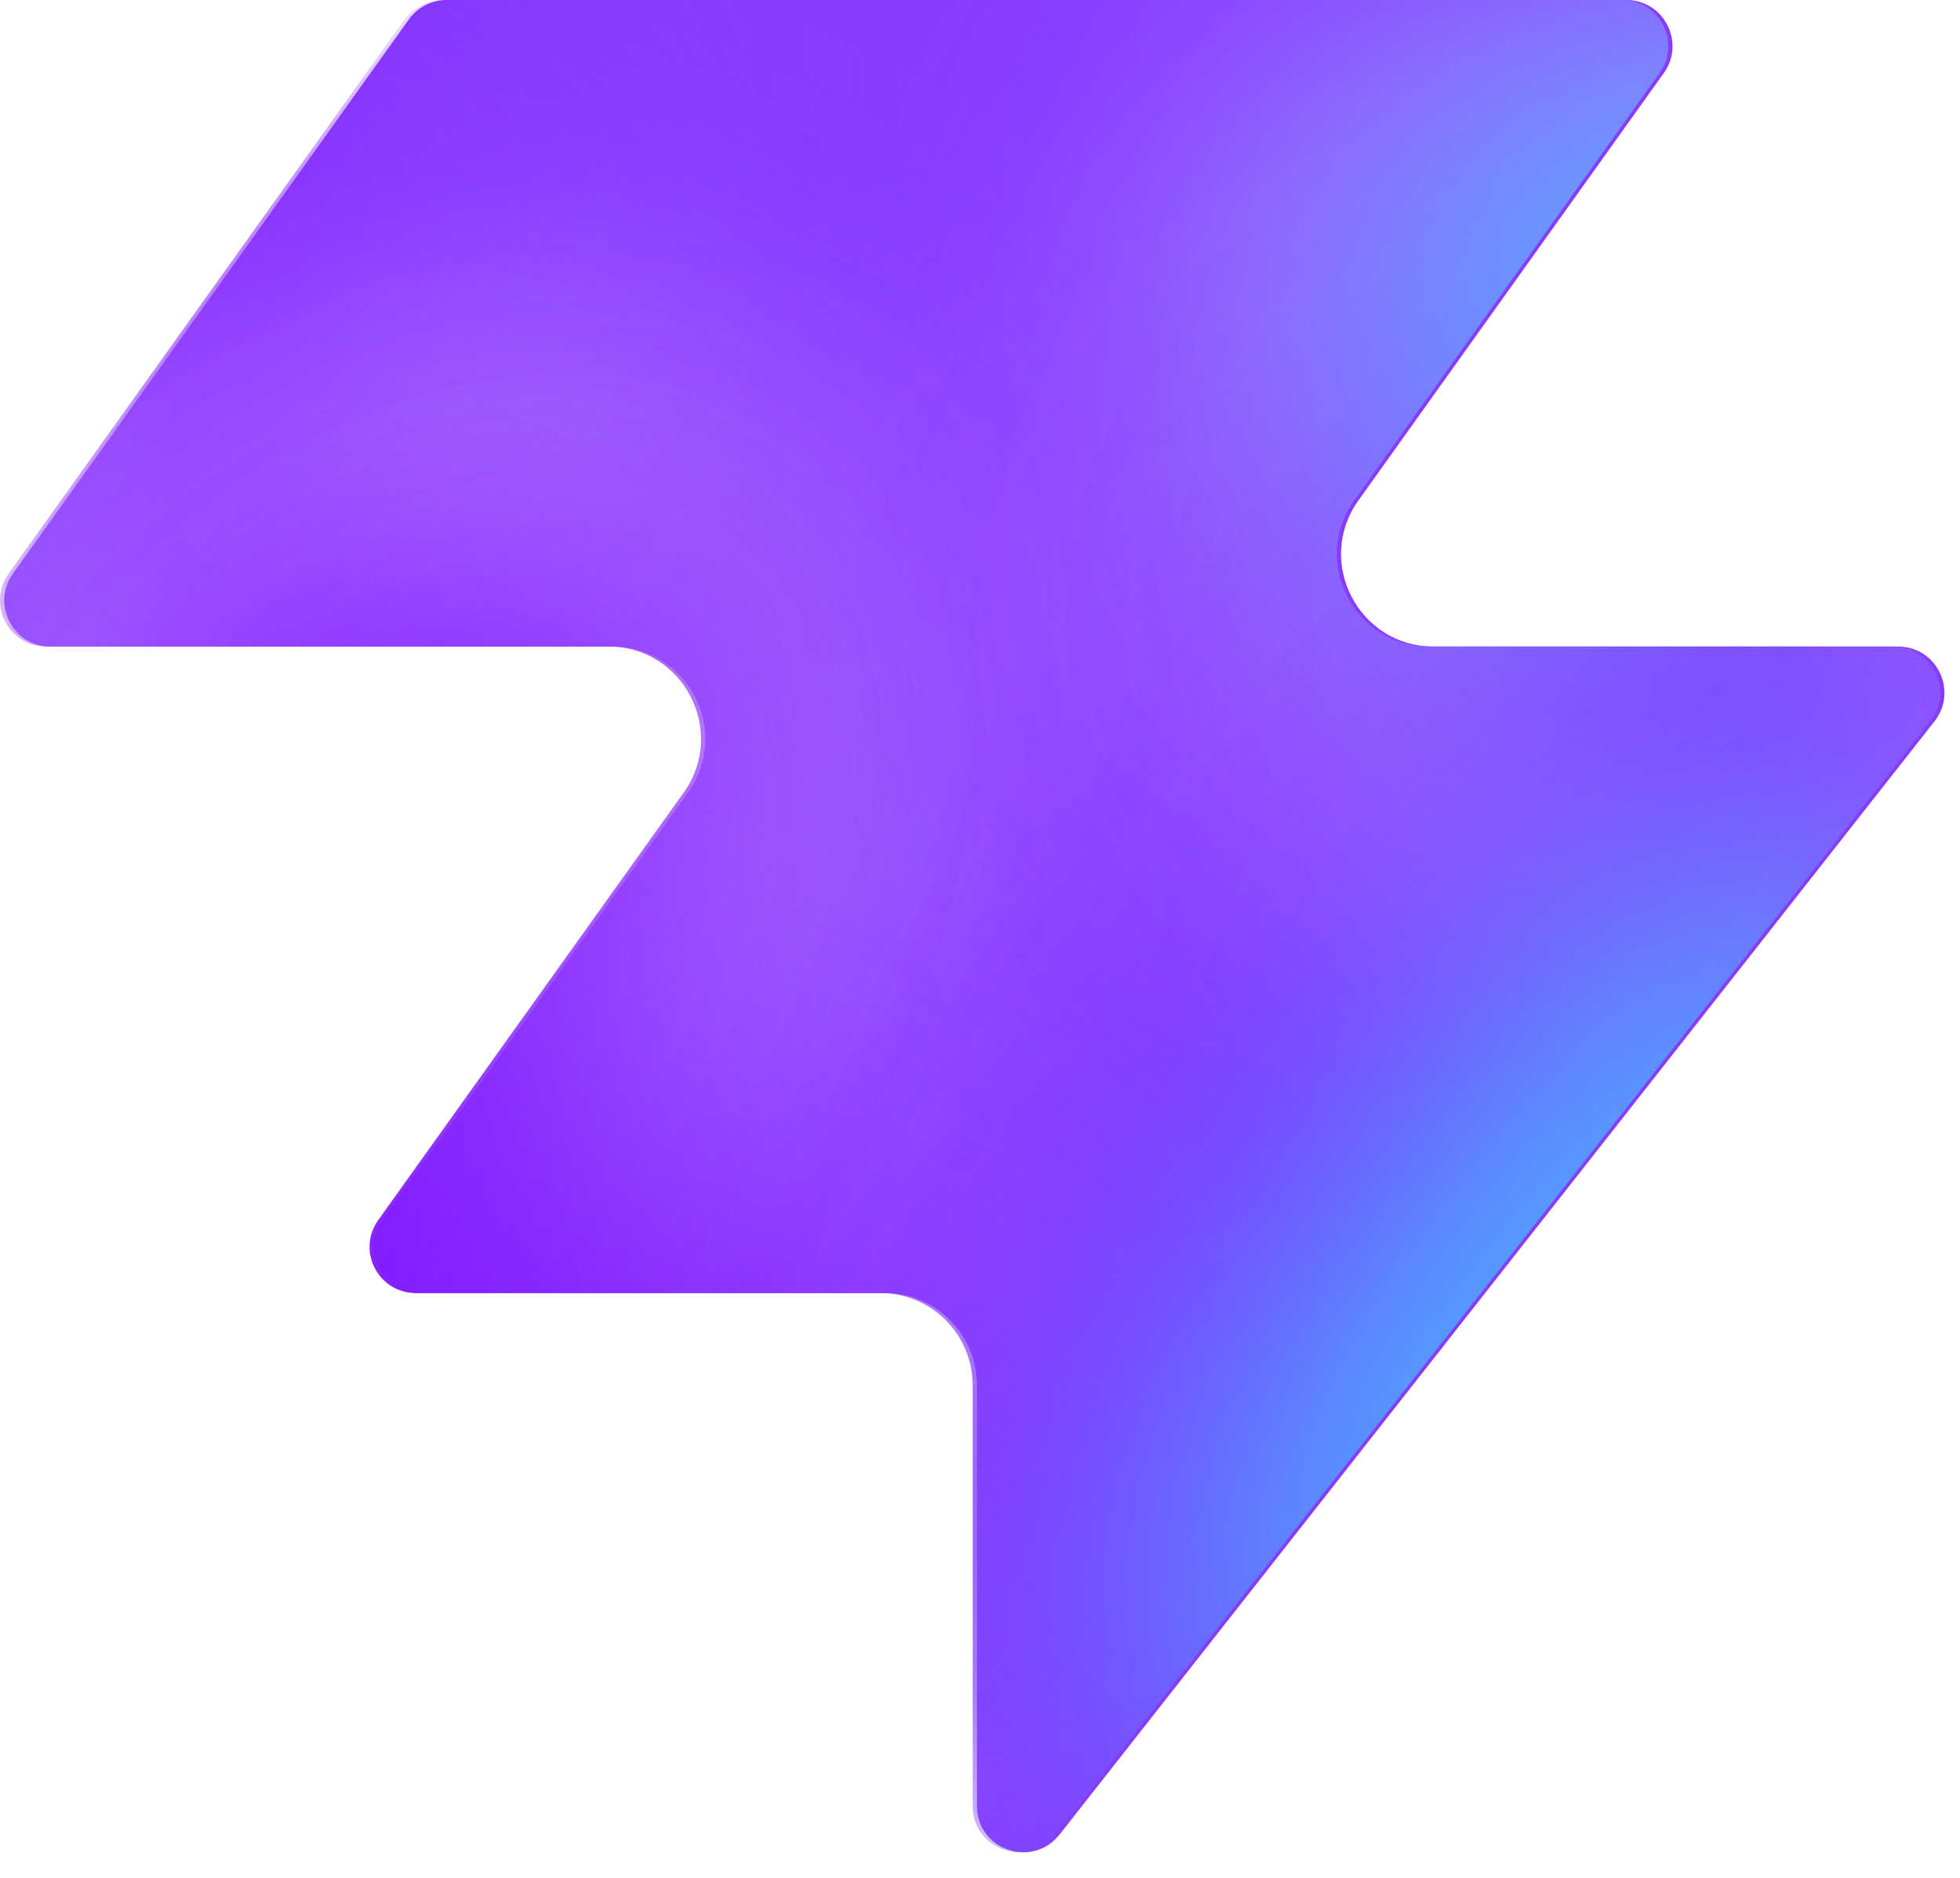
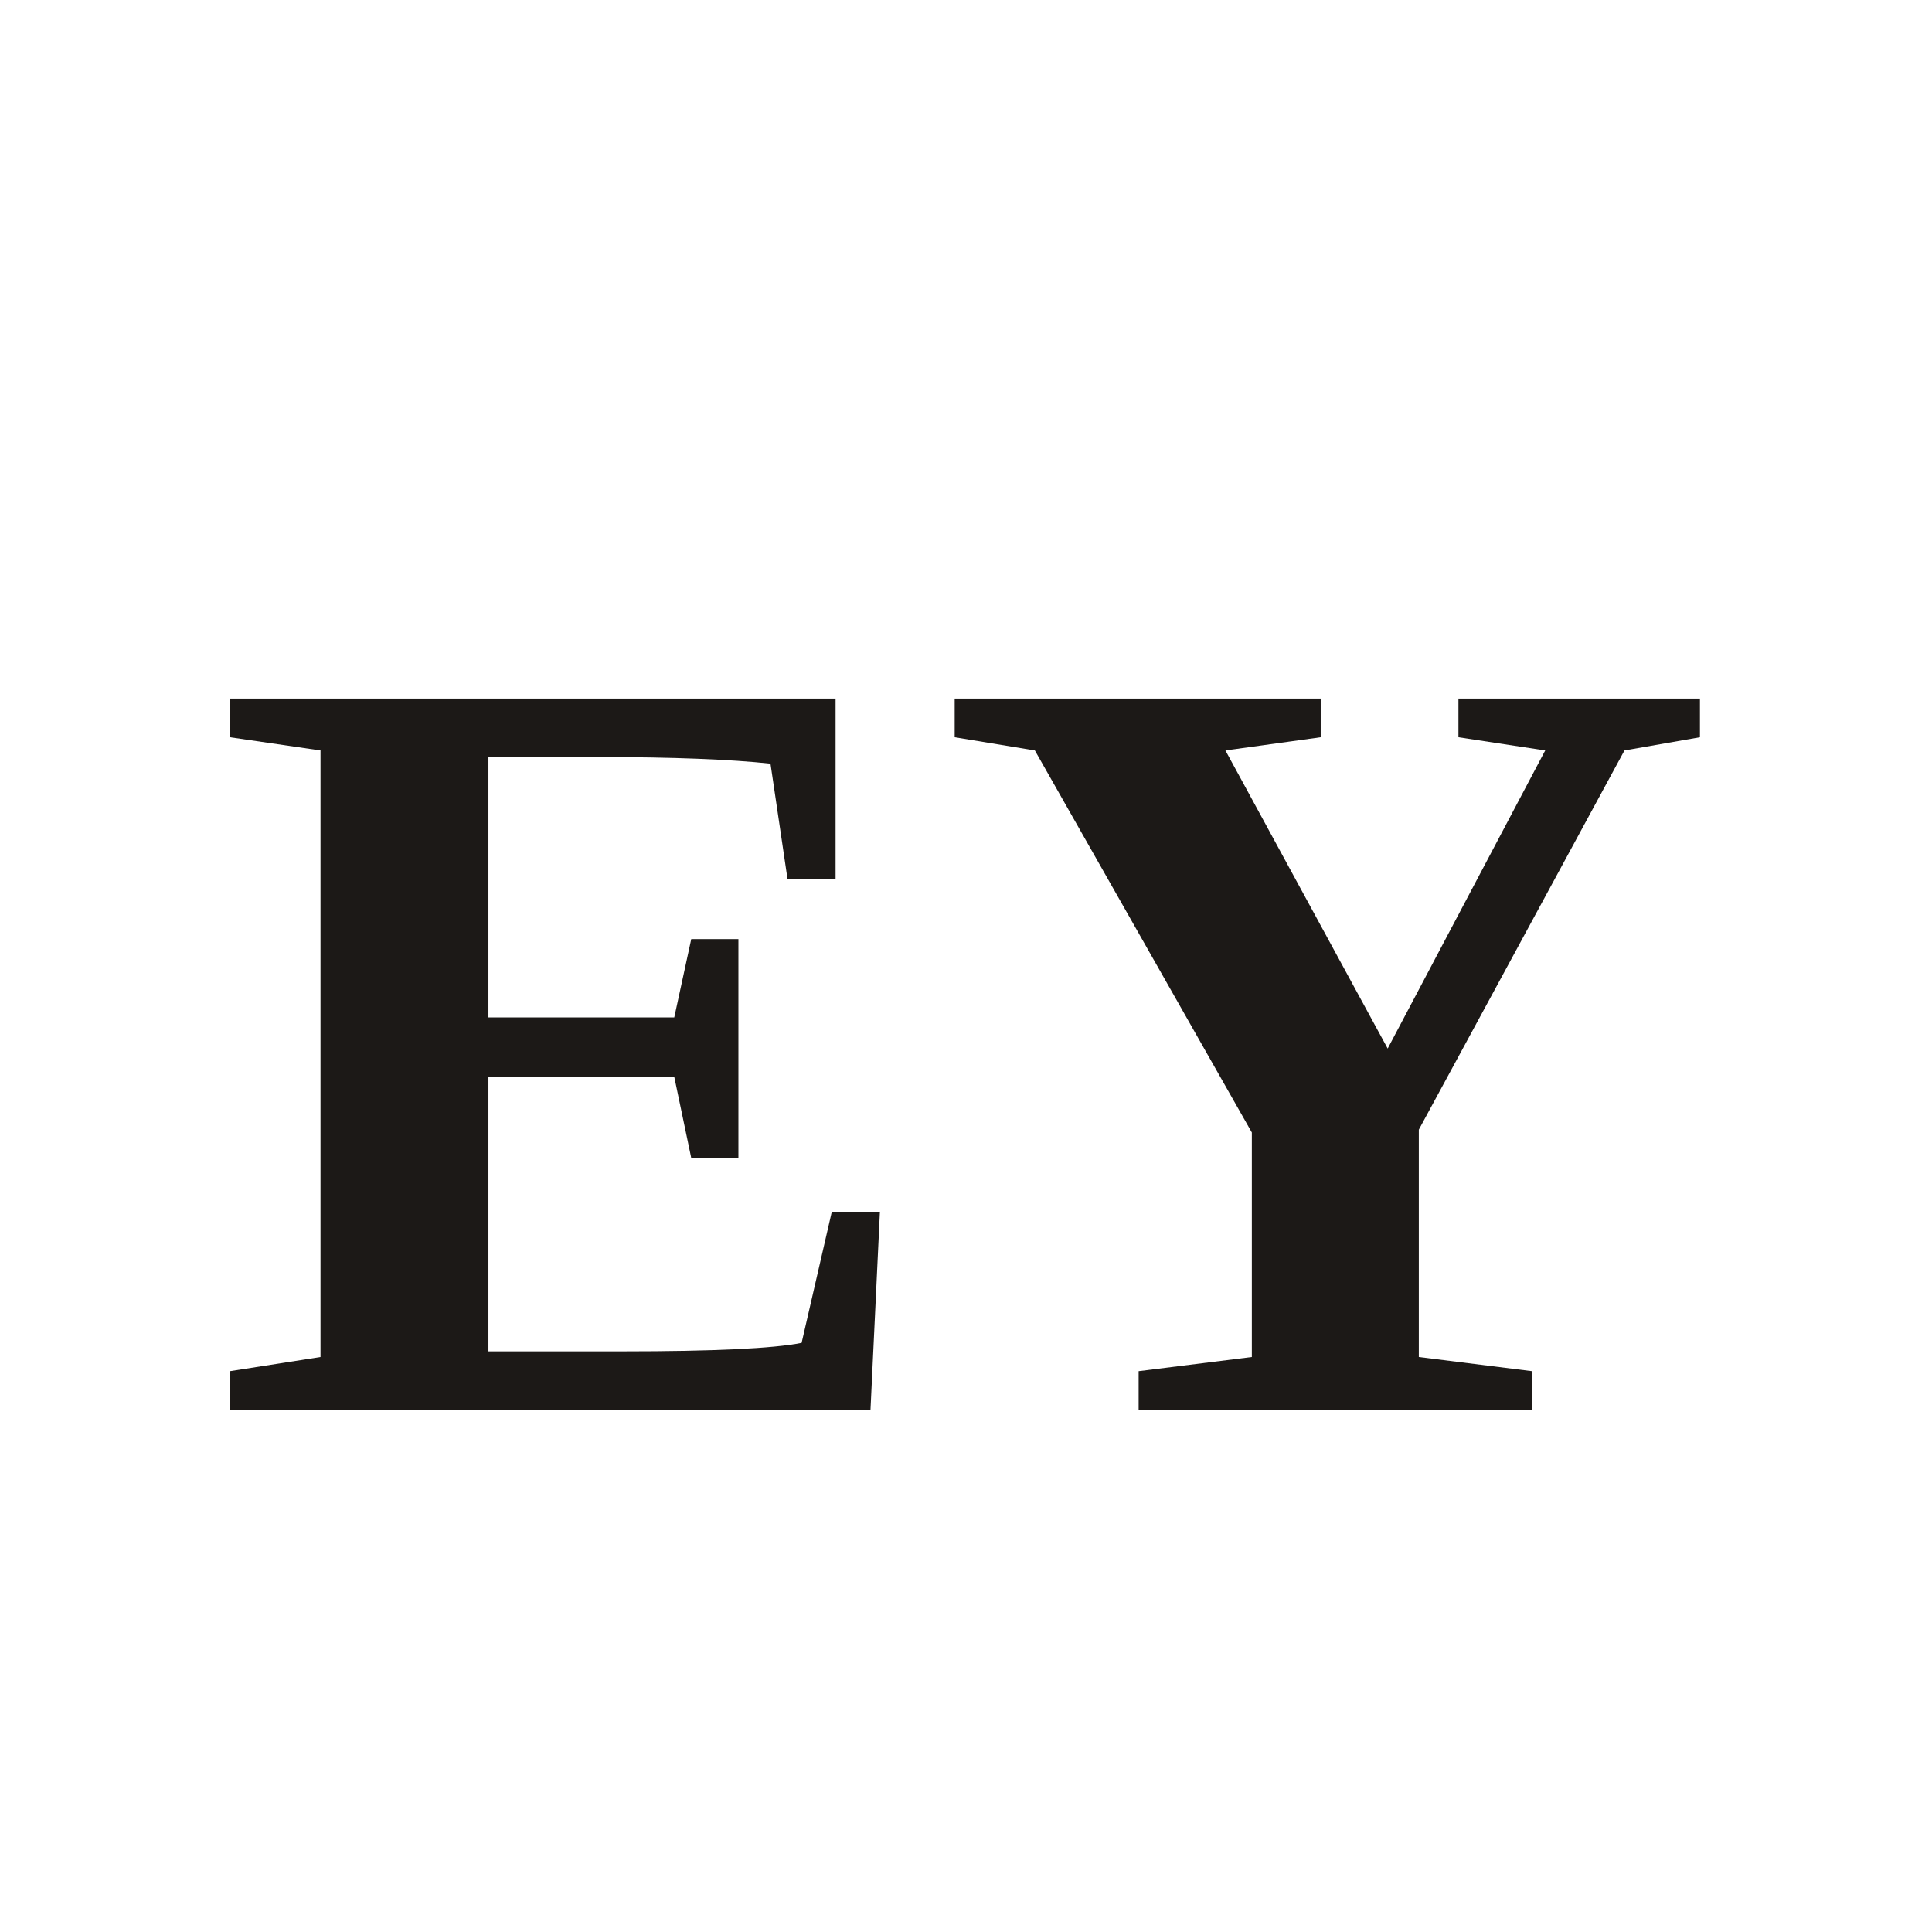
- <svg xmlns="http://www.w3.org/2000/svg" width="48" height="46" fill="none" viewBox="0 0 48 46">
-   <path fill="#863bff" d="M25.946 44.938c-.664.845-2.021.375-2.021-.698V33.937a2.26 2.26 0 0 0-2.262-2.262H10.287c-.92 0-1.456-1.04-.92-1.788l7.48-10.471c1.07-1.497 0-3.578-1.842-3.578H1.237c-.92 0-1.456-1.04-.92-1.788L10.013.474c.214-.297.556-.474.92-.474h28.894c.92 0 1.456 1.04.92 1.788l-7.48 10.471c-1.07 1.498 0 3.579 1.842 3.579h11.377c.943 0 1.473 1.088.89 1.83L25.947 44.94z" style="fill:#863bff;fill:color(display-p3 .525 .23 1);fill-opacity:1" />
-   <mask id="a" width="48" height="46" x="0" y="0" maskUnits="userSpaceOnUse" style="mask-type:alpha">
-     <path fill="#000" d="M25.842 44.938c-.664.844-2.021.375-2.021-.698V33.937a2.26 2.26 0 0 0-2.262-2.262H10.183c-.92 0-1.456-1.04-.92-1.788l7.48-10.471c1.07-1.498 0-3.579-1.842-3.579H1.133c-.92 0-1.456-1.04-.92-1.787L9.91.473c.214-.297.556-.474.92-.474h28.894c.92 0 1.456 1.04.92 1.788l-7.48 10.471c-1.07 1.498 0 3.578 1.842 3.578h11.377c.943 0 1.473 1.088.89 1.832L25.843 44.94z" style="fill:#000;fill-opacity:1" />
-   </mask>
-   <g mask="url(#a)">
-     <g filter="url(#b)">
-       <ellipse cx="5.508" cy="14.704" fill="#ede6ff" rx="5.508" ry="14.704" style="fill:#ede6ff;fill:color(display-p3 .927 .903 1);fill-opacity:1" transform="matrix(.00324 1 1 -.00324 -4.47 31.516)" />
-     </g>
-     <g filter="url(#c)">
-       <ellipse cx="10.399" cy="29.851" fill="#ede6ff" rx="10.399" ry="29.851" style="fill:#ede6ff;fill:color(display-p3 .927 .903 1);fill-opacity:1" transform="matrix(.00324 1 1 -.00324 -39.328 7.883)" />
-     </g>
-     <g filter="url(#d)">
-       <ellipse cx="5.508" cy="30.487" fill="#7e14ff" rx="5.508" ry="30.487" style="fill:#7e14ff;fill:color(display-p3 .492 .077 1);fill-opacity:1" transform="rotate(89.814 -25.913 -14.639)scale(1 -1)" />
-     </g>
-     <g filter="url(#e)">
-       <ellipse cx="5.508" cy="30.599" fill="#7e14ff" rx="5.508" ry="30.599" style="fill:#7e14ff;fill:color(display-p3 .492 .077 1);fill-opacity:1" transform="rotate(89.814 -32.644 -3.334)scale(1 -1)" />
-     </g>
-     <g filter="url(#f)">
-       <ellipse cx="5.508" cy="30.599" fill="#7e14ff" rx="5.508" ry="30.599" style="fill:#7e14ff;fill:color(display-p3 .492 .077 1);fill-opacity:1" transform="matrix(.00324 1 1 -.00324 -34.34 30.47)" />
-     </g>
-     <g filter="url(#g)">
-       <ellipse cx="14.072" cy="22.078" fill="#ede6ff" rx="14.072" ry="22.078" style="fill:#ede6ff;fill:color(display-p3 .927 .903 1);fill-opacity:1" transform="rotate(93.35 24.506 48.493)scale(-1 1)" />
-     </g>
-     <g filter="url(#h)">
-       <ellipse cx="3.47" cy="21.501" fill="#7e14ff" rx="3.47" ry="21.501" style="fill:#7e14ff;fill:color(display-p3 .492 .077 1);fill-opacity:1" transform="rotate(89.009 28.708 47.59)scale(-1 1)" />
-     </g>
-     <g filter="url(#i)">
-       <ellipse cx="3.47" cy="21.501" fill="#7e14ff" rx="3.47" ry="21.501" style="fill:#7e14ff;fill:color(display-p3 .492 .077 1);fill-opacity:1" transform="rotate(89.009 28.708 47.59)scale(-1 1)" />
-     </g>
-     <g filter="url(#j)">
-       <ellipse cx=".387" cy="8.972" fill="#7e14ff" rx="4.407" ry="29.108" style="fill:#7e14ff;fill:color(display-p3 .492 .077 1);fill-opacity:1" transform="rotate(39.51 .387 8.972)" />
-     </g>
-     <g filter="url(#k)">
-       <ellipse cx="47.523" cy="-6.092" fill="#7e14ff" rx="4.407" ry="29.108" style="fill:#7e14ff;fill:color(display-p3 .492 .077 1);fill-opacity:1" transform="rotate(37.892 47.523 -6.092)" />
-     </g>
-     <g filter="url(#l)">
-       <ellipse cx="41.412" cy="6.333" fill="#47bfff" rx="5.971" ry="9.665" style="fill:#47bfff;fill:color(display-p3 .28 .748 1);fill-opacity:1" transform="rotate(37.892 41.412 6.333)" />
-     </g>
-     <g filter="url(#m)">
-       <ellipse cx="-1.879" cy="38.332" fill="#7e14ff" rx="4.407" ry="29.108" style="fill:#7e14ff;fill:color(display-p3 .492 .077 1);fill-opacity:1" transform="rotate(37.892 -1.88 38.332)" />
-     </g>
-     <g filter="url(#n)">
-       <ellipse cx="-1.879" cy="38.332" fill="#7e14ff" rx="4.407" ry="29.108" style="fill:#7e14ff;fill:color(display-p3 .492 .077 1);fill-opacity:1" transform="rotate(37.892 -1.88 38.332)" />
-     </g>
-     <g filter="url(#o)">
-       <ellipse cx="35.651" cy="29.907" fill="#7e14ff" rx="4.407" ry="29.108" style="fill:#7e14ff;fill:color(display-p3 .492 .077 1);fill-opacity:1" transform="rotate(37.892 35.651 29.907)" />
-     </g>
-     <g filter="url(#p)">
-       <ellipse cx="38.418" cy="32.4" fill="#47bfff" rx="5.971" ry="15.297" style="fill:#47bfff;fill:color(display-p3 .28 .748 1);fill-opacity:1" transform="rotate(37.892 38.418 32.4)" />
-     </g>
-   </g>
-   <defs>
-     <filter id="b" width="60.045" height="41.654" x="-19.77" y="16.149" color-interpolation-filters="sRGB" filterUnits="userSpaceOnUse">
-       <feFlood flood-opacity="0" result="BackgroundImageFix" />
-       <feBlend in="SourceGraphic" in2="BackgroundImageFix" result="shape" />
-       <feGaussianBlur result="effect1_foregroundBlur_2002_17158" stdDeviation="7.659" />
-     </filter>
-     <filter id="c" width="90.34" height="51.437" x="-54.613" y="-7.533" color-interpolation-filters="sRGB" filterUnits="userSpaceOnUse">
-       <feFlood flood-opacity="0" result="BackgroundImageFix" />
-       <feBlend in="SourceGraphic" in2="BackgroundImageFix" result="shape" />
-       <feGaussianBlur result="effect1_foregroundBlur_2002_17158" stdDeviation="7.659" />
-     </filter>
-     <filter id="d" width="79.355" height="29.4" x="-49.64" y="2.03" color-interpolation-filters="sRGB" filterUnits="userSpaceOnUse">
-       <feFlood flood-opacity="0" result="BackgroundImageFix" />
-       <feBlend in="SourceGraphic" in2="BackgroundImageFix" result="shape" />
-       <feGaussianBlur result="effect1_foregroundBlur_2002_17158" stdDeviation="4.596" />
-     </filter>
-     <filter id="e" width="79.579" height="29.4" x="-45.045" y="20.029" color-interpolation-filters="sRGB" filterUnits="userSpaceOnUse">
-       <feFlood flood-opacity="0" result="BackgroundImageFix" />
-       <feBlend in="SourceGraphic" in2="BackgroundImageFix" result="shape" />
-       <feGaussianBlur result="effect1_foregroundBlur_2002_17158" stdDeviation="4.596" />
-     </filter>
-     <filter id="f" width="79.579" height="29.4" x="-43.513" y="21.178" color-interpolation-filters="sRGB" filterUnits="userSpaceOnUse">
-       <feFlood flood-opacity="0" result="BackgroundImageFix" />
-       <feBlend in="SourceGraphic" in2="BackgroundImageFix" result="shape" />
-       <feGaussianBlur result="effect1_foregroundBlur_2002_17158" stdDeviation="4.596" />
-     </filter>
-     <filter id="g" width="74.749" height="58.852" x="15.756" y="-17.901" color-interpolation-filters="sRGB" filterUnits="userSpaceOnUse">
-       <feFlood flood-opacity="0" result="BackgroundImageFix" />
-       <feBlend in="SourceGraphic" in2="BackgroundImageFix" result="shape" />
-       <feGaussianBlur result="effect1_foregroundBlur_2002_17158" stdDeviation="7.659" />
-     </filter>
-     <filter id="h" width="61.377" height="25.362" x="23.548" y="2.284" color-interpolation-filters="sRGB" filterUnits="userSpaceOnUse">
-       <feFlood flood-opacity="0" result="BackgroundImageFix" />
-       <feBlend in="SourceGraphic" in2="BackgroundImageFix" result="shape" />
-       <feGaussianBlur result="effect1_foregroundBlur_2002_17158" stdDeviation="4.596" />
-     </filter>
-     <filter id="i" width="61.377" height="25.362" x="23.548" y="2.284" color-interpolation-filters="sRGB" filterUnits="userSpaceOnUse">
-       <feFlood flood-opacity="0" result="BackgroundImageFix" />
-       <feBlend in="SourceGraphic" in2="BackgroundImageFix" result="shape" />
-       <feGaussianBlur result="effect1_foregroundBlur_2002_17158" stdDeviation="4.596" />
-     </filter>
-     <filter id="j" width="56.045" height="63.649" x="-27.636" y="-22.853" color-interpolation-filters="sRGB" filterUnits="userSpaceOnUse">
-       <feFlood flood-opacity="0" result="BackgroundImageFix" />
-       <feBlend in="SourceGraphic" in2="BackgroundImageFix" result="shape" />
-       <feGaussianBlur result="effect1_foregroundBlur_2002_17158" stdDeviation="4.596" />
-     </filter>
-     <filter id="k" width="54.814" height="64.646" x="20.116" y="-38.415" color-interpolation-filters="sRGB" filterUnits="userSpaceOnUse">
-       <feFlood flood-opacity="0" result="BackgroundImageFix" />
-       <feBlend in="SourceGraphic" in2="BackgroundImageFix" result="shape" />
-       <feGaussianBlur result="effect1_foregroundBlur_2002_17158" stdDeviation="4.596" />
-     </filter>
-     <filter id="l" width="33.541" height="35.313" x="24.641" y="-11.323" color-interpolation-filters="sRGB" filterUnits="userSpaceOnUse">
-       <feFlood flood-opacity="0" result="BackgroundImageFix" />
-       <feBlend in="SourceGraphic" in2="BackgroundImageFix" result="shape" />
-       <feGaussianBlur result="effect1_foregroundBlur_2002_17158" stdDeviation="4.596" />
-     </filter>
-     <filter id="m" width="54.814" height="64.646" x="-29.286" y="6.009" color-interpolation-filters="sRGB" filterUnits="userSpaceOnUse">
-       <feFlood flood-opacity="0" result="BackgroundImageFix" />
-       <feBlend in="SourceGraphic" in2="BackgroundImageFix" result="shape" />
-       <feGaussianBlur result="effect1_foregroundBlur_2002_17158" stdDeviation="4.596" />
-     </filter>
-     <filter id="n" width="54.814" height="64.646" x="-29.286" y="6.009" color-interpolation-filters="sRGB" filterUnits="userSpaceOnUse">
-       <feFlood flood-opacity="0" result="BackgroundImageFix" />
-       <feBlend in="SourceGraphic" in2="BackgroundImageFix" result="shape" />
-       <feGaussianBlur result="effect1_foregroundBlur_2002_17158" stdDeviation="4.596" />
-     </filter>
-     <filter id="o" width="54.814" height="64.646" x="8.244" y="-2.416" color-interpolation-filters="sRGB" filterUnits="userSpaceOnUse">
-       <feFlood flood-opacity="0" result="BackgroundImageFix" />
-       <feBlend in="SourceGraphic" in2="BackgroundImageFix" result="shape" />
-       <feGaussianBlur result="effect1_foregroundBlur_2002_17158" stdDeviation="4.596" />
-     </filter>
-     <filter id="p" width="39.409" height="43.623" x="18.713" y="10.588" color-interpolation-filters="sRGB" filterUnits="userSpaceOnUse">
-       <feFlood flood-opacity="0" result="BackgroundImageFix" />
-       <feBlend in="SourceGraphic" in2="BackgroundImageFix" result="shape" />
-       <feGaussianBlur result="effect1_foregroundBlur_2002_17158" stdDeviation="4.596" />
-     </filter>
-   </defs>
+ <svg xmlns="http://www.w3.org/2000/svg" viewBox="0 0 32 32">
+   <text x="50%" y="54%" dominant-baseline="central" text-anchor="middle" font-family="Georgia, 'Times New Roman', serif" font-size="18" font-weight="700" fill="#1c1917">EY</text>
</svg>
